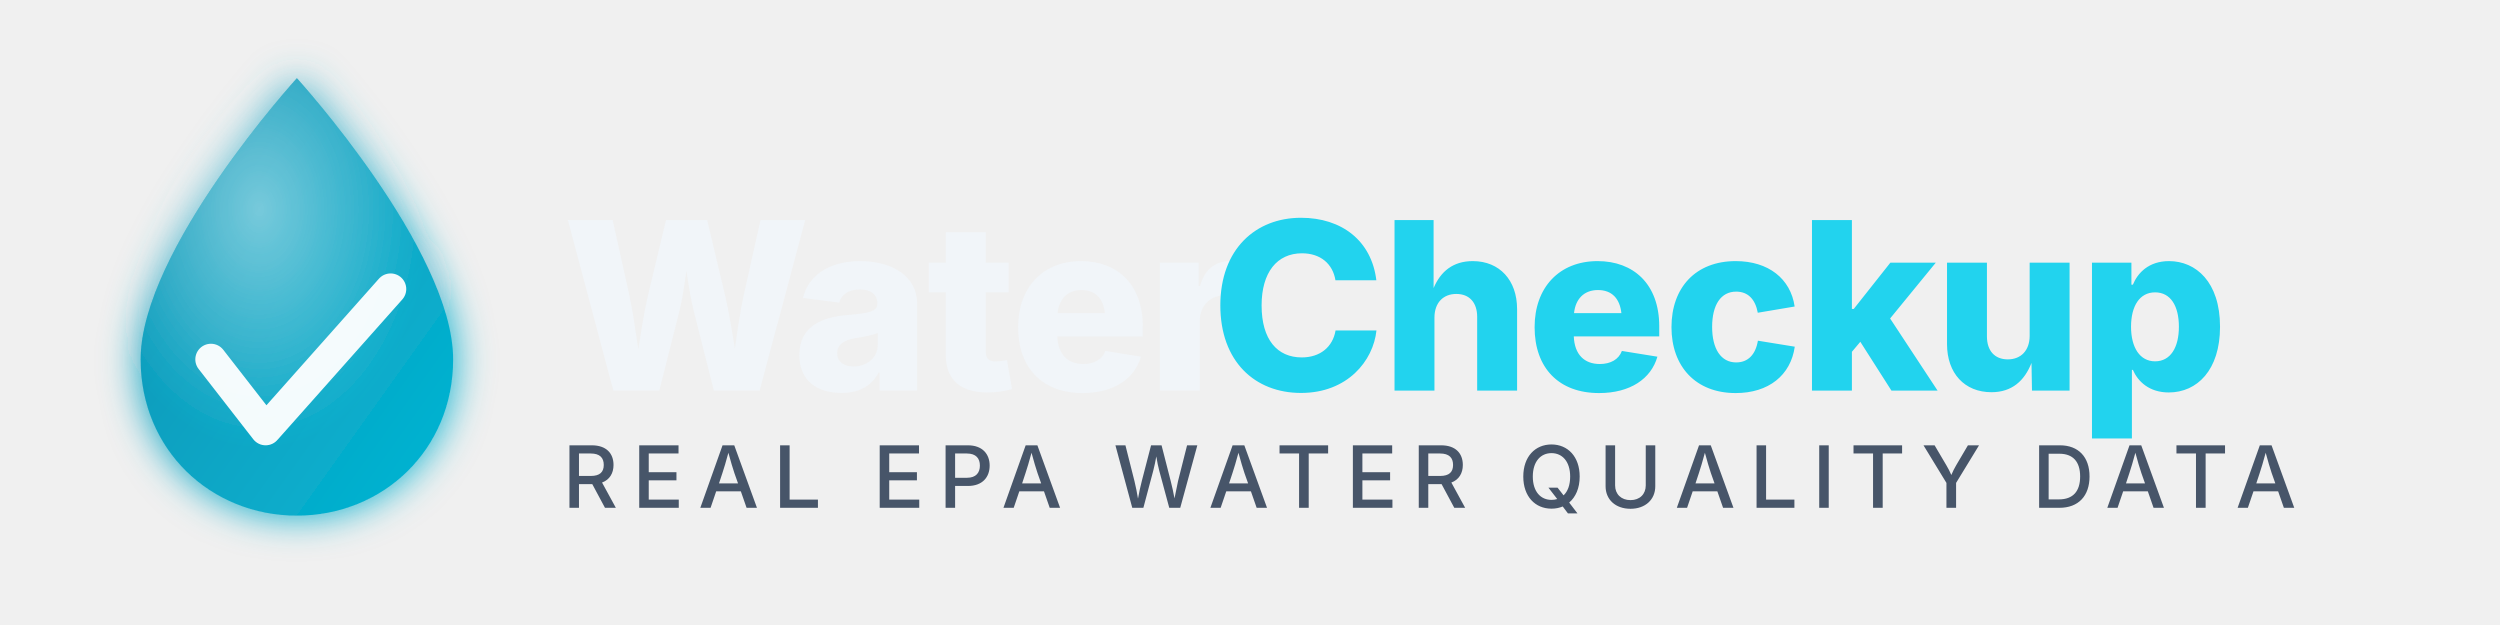
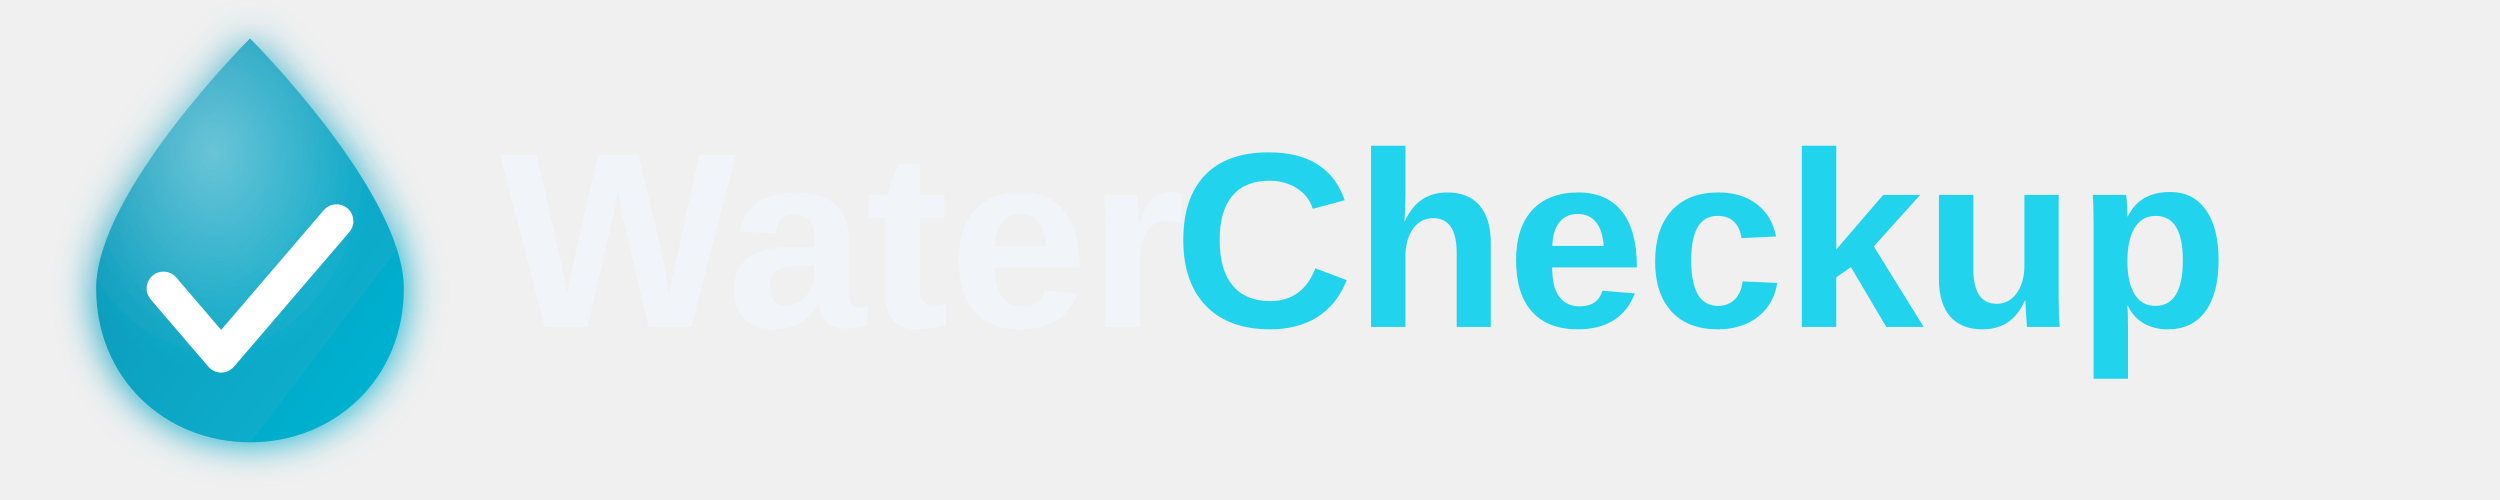
- <svg xmlns="http://www.w3.org/2000/svg" viewBox="0 0 320 80" width="320" height="80">
+ <svg xmlns="http://www.w3.org/2000/svg" viewBox="0 0 260 52" width="260" height="52">
  <defs>
    <linearGradient id="dropGrad" x1="0%" y1="0%" x2="100%" y2="100%">
      <stop offset="0%" stop-color="#0891b2" />
      <stop offset="100%" stop-color="#06b6d4" />
    </linearGradient>
-     <filter id="glow" x="-30%" y="-30%" width="160%" height="160%">
-       <feGaussianBlur stdDeviation="2.5" result="blur" />
+     <radialGradient id="highlight" cx="38%" cy="28%" r="55%">
+       <stop offset="0%" stop-color="rgba(255,255,255,0.4)" />
+       <stop offset="100%" stop-color="rgba(255,255,255,0)" />
+     </radialGradient>
+     <filter id="glow" x="-40%" y="-40%" width="180%" height="180%">
+       <feGaussianBlur stdDeviation="2" result="blur" />
      <feMerge>
        <feMergeNode in="blur" />
        <feMergeNode in="SourceGraphic" />
      </feMerge>
    </filter>
-     <radialGradient id="highlight" cx="38%" cy="30%" r="55%">
-       <stop offset="0%" stop-color="rgba(255,255,255,0.45)" />
-       <stop offset="100%" stop-color="rgba(255,255,255,0)" />
-     </radialGradient>
  </defs>
-   <g filter="url(#glow)" transform="translate(4, 6)">
-     <path d="M34 4 C34 4 14 26 14 40 C14 51.6 23 60 34 60 C45 60 54 51.6 54 40 C54 26 34 4 34 4 Z" fill="url(#dropGrad)" />
-     <path d="M34 4 C34 4 14 26 14 40 C14 51.6 23 60 34 60 C45 60 54 51.6 54 40 C54 26 34 4 34 4 Z" fill="url(#highlight)" />
-     <polyline points="23,40 30,49 46,31" fill="none" stroke="white" stroke-width="4" stroke-linecap="round" stroke-linejoin="round" opacity="0.95" />
+   <g filter="url(#glow)" transform="translate(2, 2)">
+     <path d="M24 2 C24 2 8 18 8 28 C8 37.4 15.2 44 24 44 C32.8 44 40 37.4 40 28 C40 18 24 2 24 2 Z" fill="url(#dropGrad)" />
+     <path d="M24 2 C24 2 8 18 8 28 C8 37.4 15.2 44 24 44 C32.8 44 40 37.4 40 28 C40 18 24 2 24 2 Z" fill="url(#highlight)" />
+     <polyline points="15,28 21,35 33,21" fill="none" stroke="white" stroke-width="3.5" stroke-linecap="round" stroke-linejoin="round" />
  </g>
-   <text x="72" y="50" font-family="'Inter', 'Helvetica Neue', Arial, sans-serif" font-size="30" font-weight="800" fill="#f1f5f9" letter-spacing="-0.5">Water</text>
-   <text x="155" y="50" font-family="'Inter', 'Helvetica Neue', Arial, sans-serif" font-size="30" font-weight="800" fill="#22d3ee" letter-spacing="-0.5">Checkup</text>
-   <text x="72" y="65" font-family="'Inter', 'Helvetica Neue', Arial, sans-serif" font-size="11" font-weight="500" fill="#475569" letter-spacing="1.8">REAL EPA WATER QUALITY DATA</text>
+   <text x="52" y="34" font-family="'Helvetica Neue', Arial, sans-serif" font-size="26" font-weight="800" fill="#f1f5f9">Water</text>
+   <text x="122" y="34" font-family="'Helvetica Neue', Arial, sans-serif" font-size="26" font-weight="800" fill="#22d3ee">Checkup</text>
</svg>
